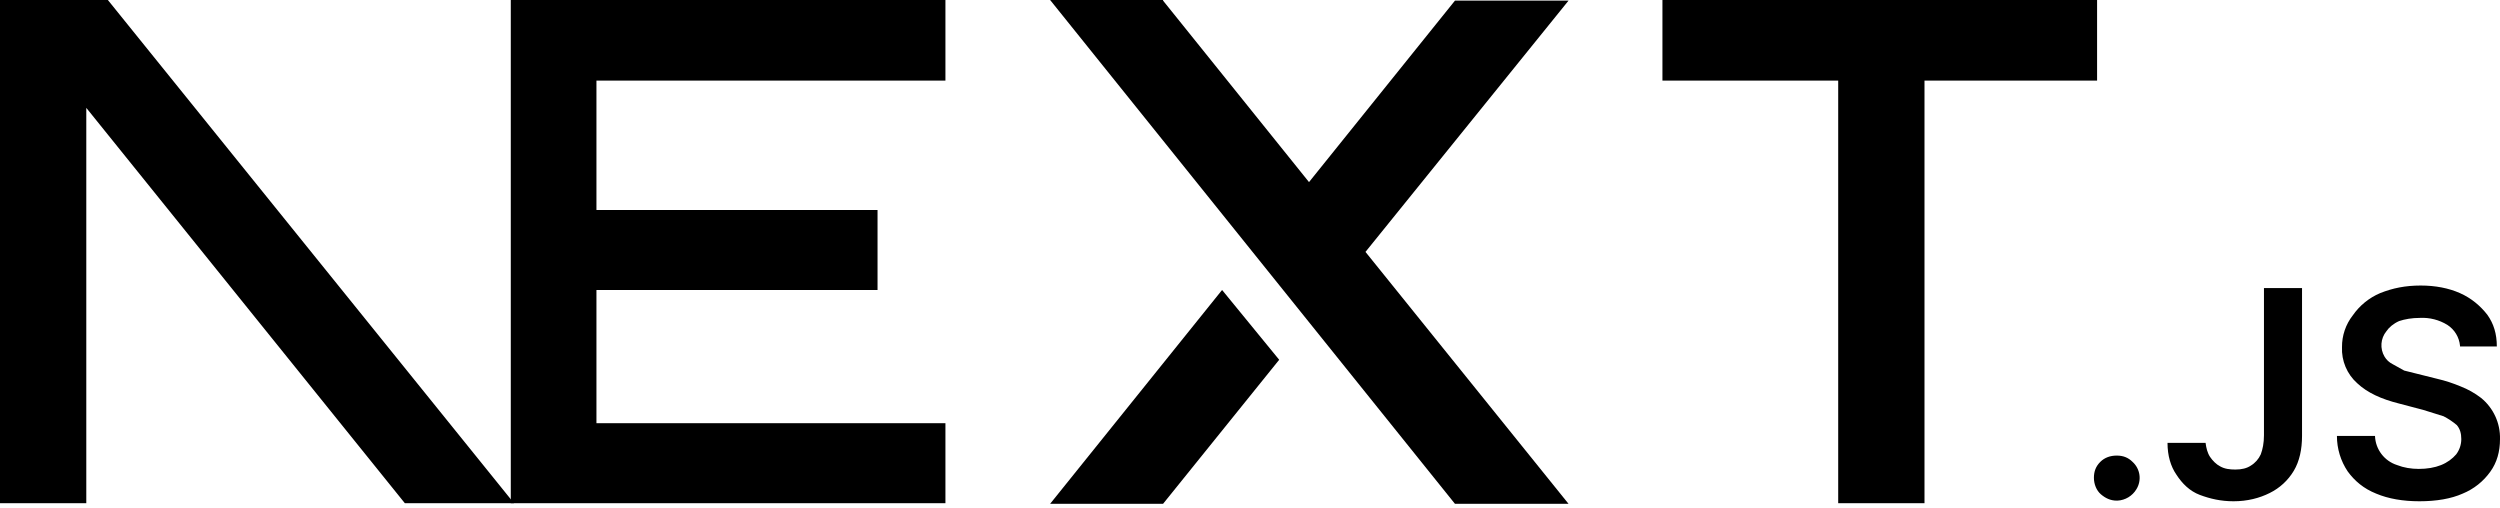
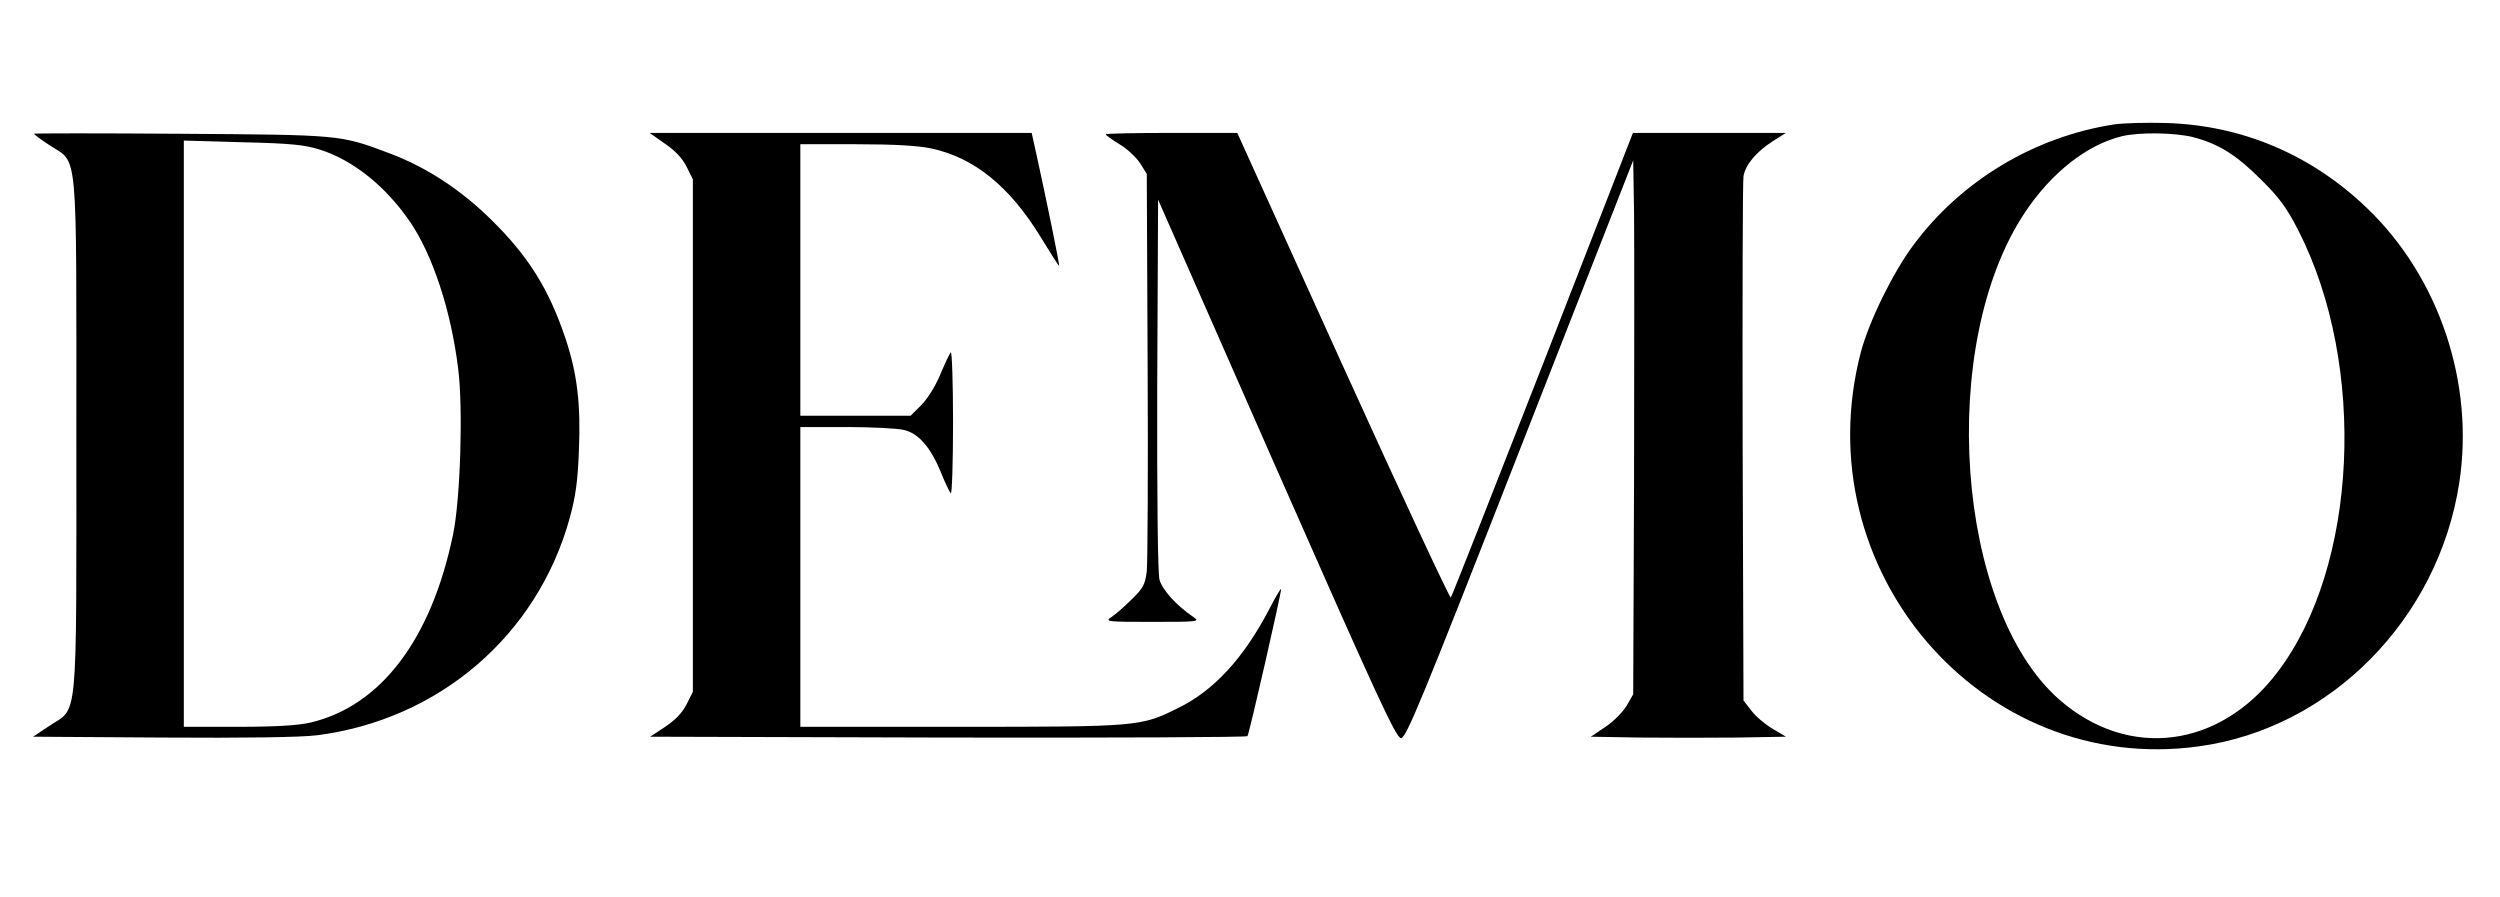
- <svg xmlns="http://www.w3.org/2000/svg" fill="none" viewBox="0 0 394 80">
-   <path fill="#000" d="M262 0h68.5v12.7h-27.2v66.6h-13.6V12.7H262V0ZM149 0v12.7H94v20.4h44.3v12.6H94v21h55v12.6H80.5V0h68.7zm34.3 0h-17.8l63.8 79.4h17.9l-32-39.7 32-39.6h-17.9l-23 28.6-23-28.6zm18.3 56.7-9-11-27.1 33.7h17.8l18.3-22.7z" />
-   <path fill="#000" d="M81 79.3 17 0H0v79.3h13.6V17l50.2 62.3H81Zm252.6-.4c-1 0-1.8-.4-2.5-1s-1.1-1.6-1.1-2.6.3-1.8 1-2.5 1.6-1 2.6-1 1.8.3 2.5 1a3.4 3.4 0 0 1 .6 4.3 3.7 3.7 0 0 1-3 1.8zm23.2-33.5h6v23.3c0 2.1-.4 4-1.3 5.5a9.1 9.1 0 0 1-3.8 3.5c-1.6.8-3.5 1.3-5.7 1.3-2 0-3.7-.4-5.3-1s-2.8-1.8-3.7-3.2c-.9-1.3-1.4-3-1.4-5h6c.1.8.3 1.6.7 2.2s1 1.2 1.6 1.5c.7.4 1.5.5 2.4.5 1 0 1.8-.2 2.4-.6a4 4 0 0 0 1.6-1.8c.3-.8.5-1.8.5-3V45.5zm30.9 9.1a4.4 4.4 0 0 0-2-3.3 7.5 7.5 0 0 0-4.3-1.1c-1.3 0-2.4.2-3.3.5-.9.4-1.6 1-2 1.6a3.5 3.5 0 0 0-.3 4c.3.5.7.9 1.3 1.2l1.8 1 2 .5 3.2.8c1.3.3 2.5.7 3.7 1.2a13 13 0 0 1 3.2 1.8 8.1 8.1 0 0 1 3 6.5c0 2-.5 3.7-1.5 5.1a10 10 0 0 1-4.4 3.5c-1.8.8-4.1 1.2-6.8 1.2-2.6 0-4.9-.4-6.8-1.2-2-.8-3.4-2-4.5-3.5a10 10 0 0 1-1.7-5.6h6a5 5 0 0 0 3.5 4.6c1 .4 2.2.6 3.4.6 1.3 0 2.5-.2 3.5-.6 1-.4 1.8-1 2.4-1.7a4 4 0 0 0 .8-2.4c0-.9-.2-1.6-.7-2.2a11 11 0 0 0-2.1-1.4l-3.2-1-3.8-1c-2.8-.7-5-1.7-6.6-3.2a7.2 7.2 0 0 1-2.4-5.7 8 8 0 0 1 1.7-5 10 10 0 0 1 4.3-3.5c2-.8 4-1.2 6.4-1.2 2.3 0 4.4.4 6.2 1.2 1.8.8 3.2 2 4.3 3.4 1 1.4 1.5 3 1.5 5h-5.8z" />
+ <svg xmlns="http://www.w3.org/2000/svg" version="1.0" width="884pt" height="317pt" viewBox="0 0 884 317" preserveAspectRatio="xMidYMid meet">
+   <g transform="translate(0,317) scale(0.1,-0.1)" fill="#000000" stroke="none">
+     <path d="M7475 2730 c-282 -44 -539 -198 -708 -425 -73 -97 -158 -271 -187 -380 -201 -769 427 -1501 1196 -1394 465 64 846 450 920 932 54 351 -70 724 -324 969 -197 190 -442 295 -712 303 -69 2 -152 0 -185 -5z m280 -45 c91 -24 153 -63 240 -150 65 -64 91 -100 132 -180 244 -478 210 -1190 -74 -1562 -205 -270 -527 -310 -771 -97 -367 321 -433 1258 -121 1724 94 141 221 240 345 269 62 14 185 12 249 -4z" />
+     <path d="M120 2697 c0 -2 25 -21 56 -41 101 -67 94 15 94 -1026 0 -1042 7 -958 -96 -1027 l-57 -38 459 -3 c287 -2 491 1 544 8 433 55 781 354 895 770 20 73 28 128 32 236 7 166 -6 272 -47 396 -59 176 -132 293 -265 423 -108 106 -228 184 -358 233 -175 66 -171 65 -739 69 -285 2 -518 2 -518 0z m1011 -56 c117 -37 232 -129 318 -254 81 -118 146 -316 171 -520 18 -139 8 -463 -18 -587 -77 -371 -255 -606 -504 -665 -44 -10 -121 -15 -255 -15 l-193 0 0 1036 0 1037 208 -6 c170 -4 219 -9 273 -26z" />
+     <path d="M2351 2662 c36 -24 62 -52 77 -82 l22 -44 0 -906 0 -906 -22 -44 c-16 -31 -40 -56 -76 -80 l-53 -35 1052 -3 c579 -1 1056 1 1060 5 6 7 119 502 119 520 0 5 -20 -28 -43 -73 -90 -172 -196 -287 -322 -348 -131 -65 -138 -66 -767 -66 l-568 0 0 530 0 530 163 0 c89 0 180 -5 202 -10 51 -11 95 -60 131 -148 15 -37 31 -71 36 -76 4 -6 8 107 8 249 0 142 -4 255 -8 249 -5 -5 -21 -40 -37 -78 -17 -41 -45 -86 -67 -108 l-38 -38 -195 0 -195 0 0 480 0 480 198 0 c132 0 219 -5 265 -15 151 -32 277 -134 386 -312 35 -57 64 -103 66 -103 3 0 -43 225 -81 398 l-16 72 -676 0 -675 0 54 -38z" />
+     <path d="M3910 2695 c0 -3 22 -19 50 -36 27 -16 59 -47 72 -67 l23 -37 3 -675 c2 -371 0 -700 -3 -730 -6 -48 -13 -60 -54 -100 -25 -25 -57 -53 -71 -62 -24 -16 -17 -17 145 -17 163 0 169 1 145 17 -60 41 -110 96 -120 132 -6 24 -9 273 -8 691 l3 653 419 -952 c361 -819 423 -952 440 -952 18 0 72 130 421 1022 l400 1021 3 -184 c1 -101 1 -526 0 -944 l-3 -760 -23 -40 c-13 -22 -46 -56 -75 -75 l-52 -35 173 -3 c94 -1 250 -1 345 0 l172 3 -47 28 c-26 15 -60 44 -75 64 l-28 36 -3 911 c-1 501 0 925 3 943 7 41 46 87 104 124 l46 29 -270 0 -271 0 -318 -817 c-176 -450 -322 -821 -326 -826 -3 -4 -175 364 -381 818 l-374 825 -232 0 c-128 0 -233 -2 -233 -5z" />
+   </g>
</svg>
